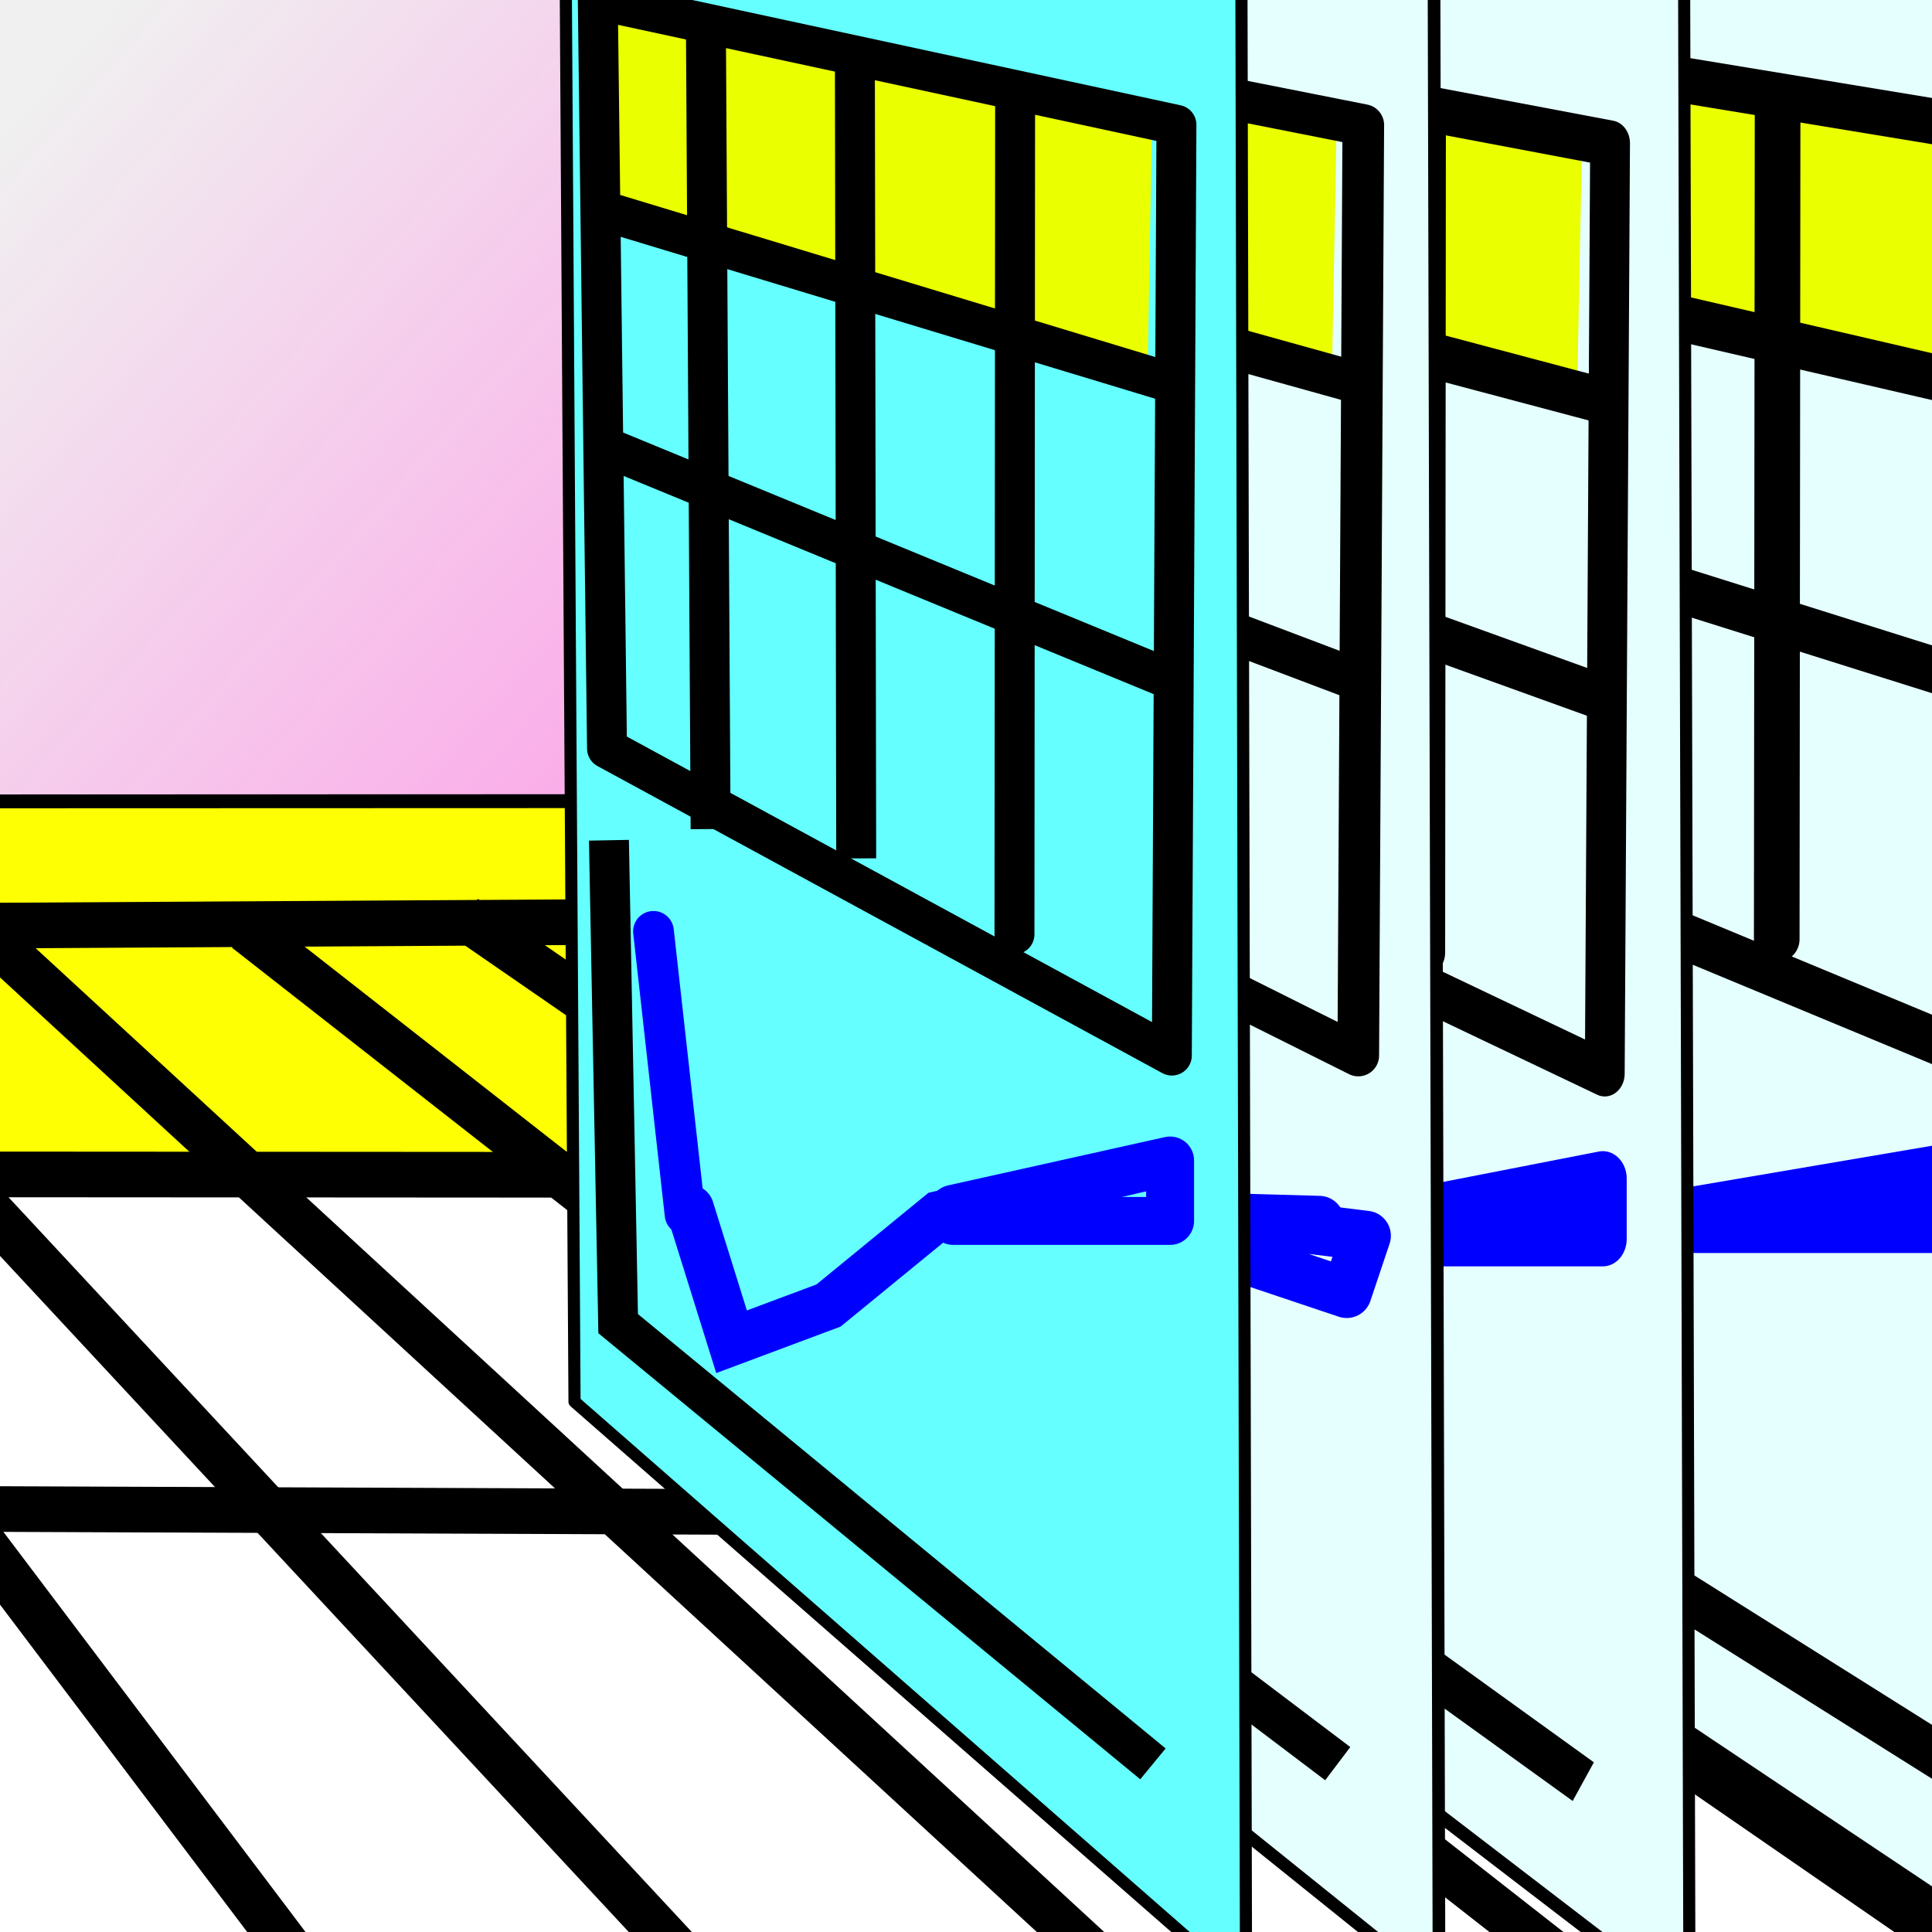
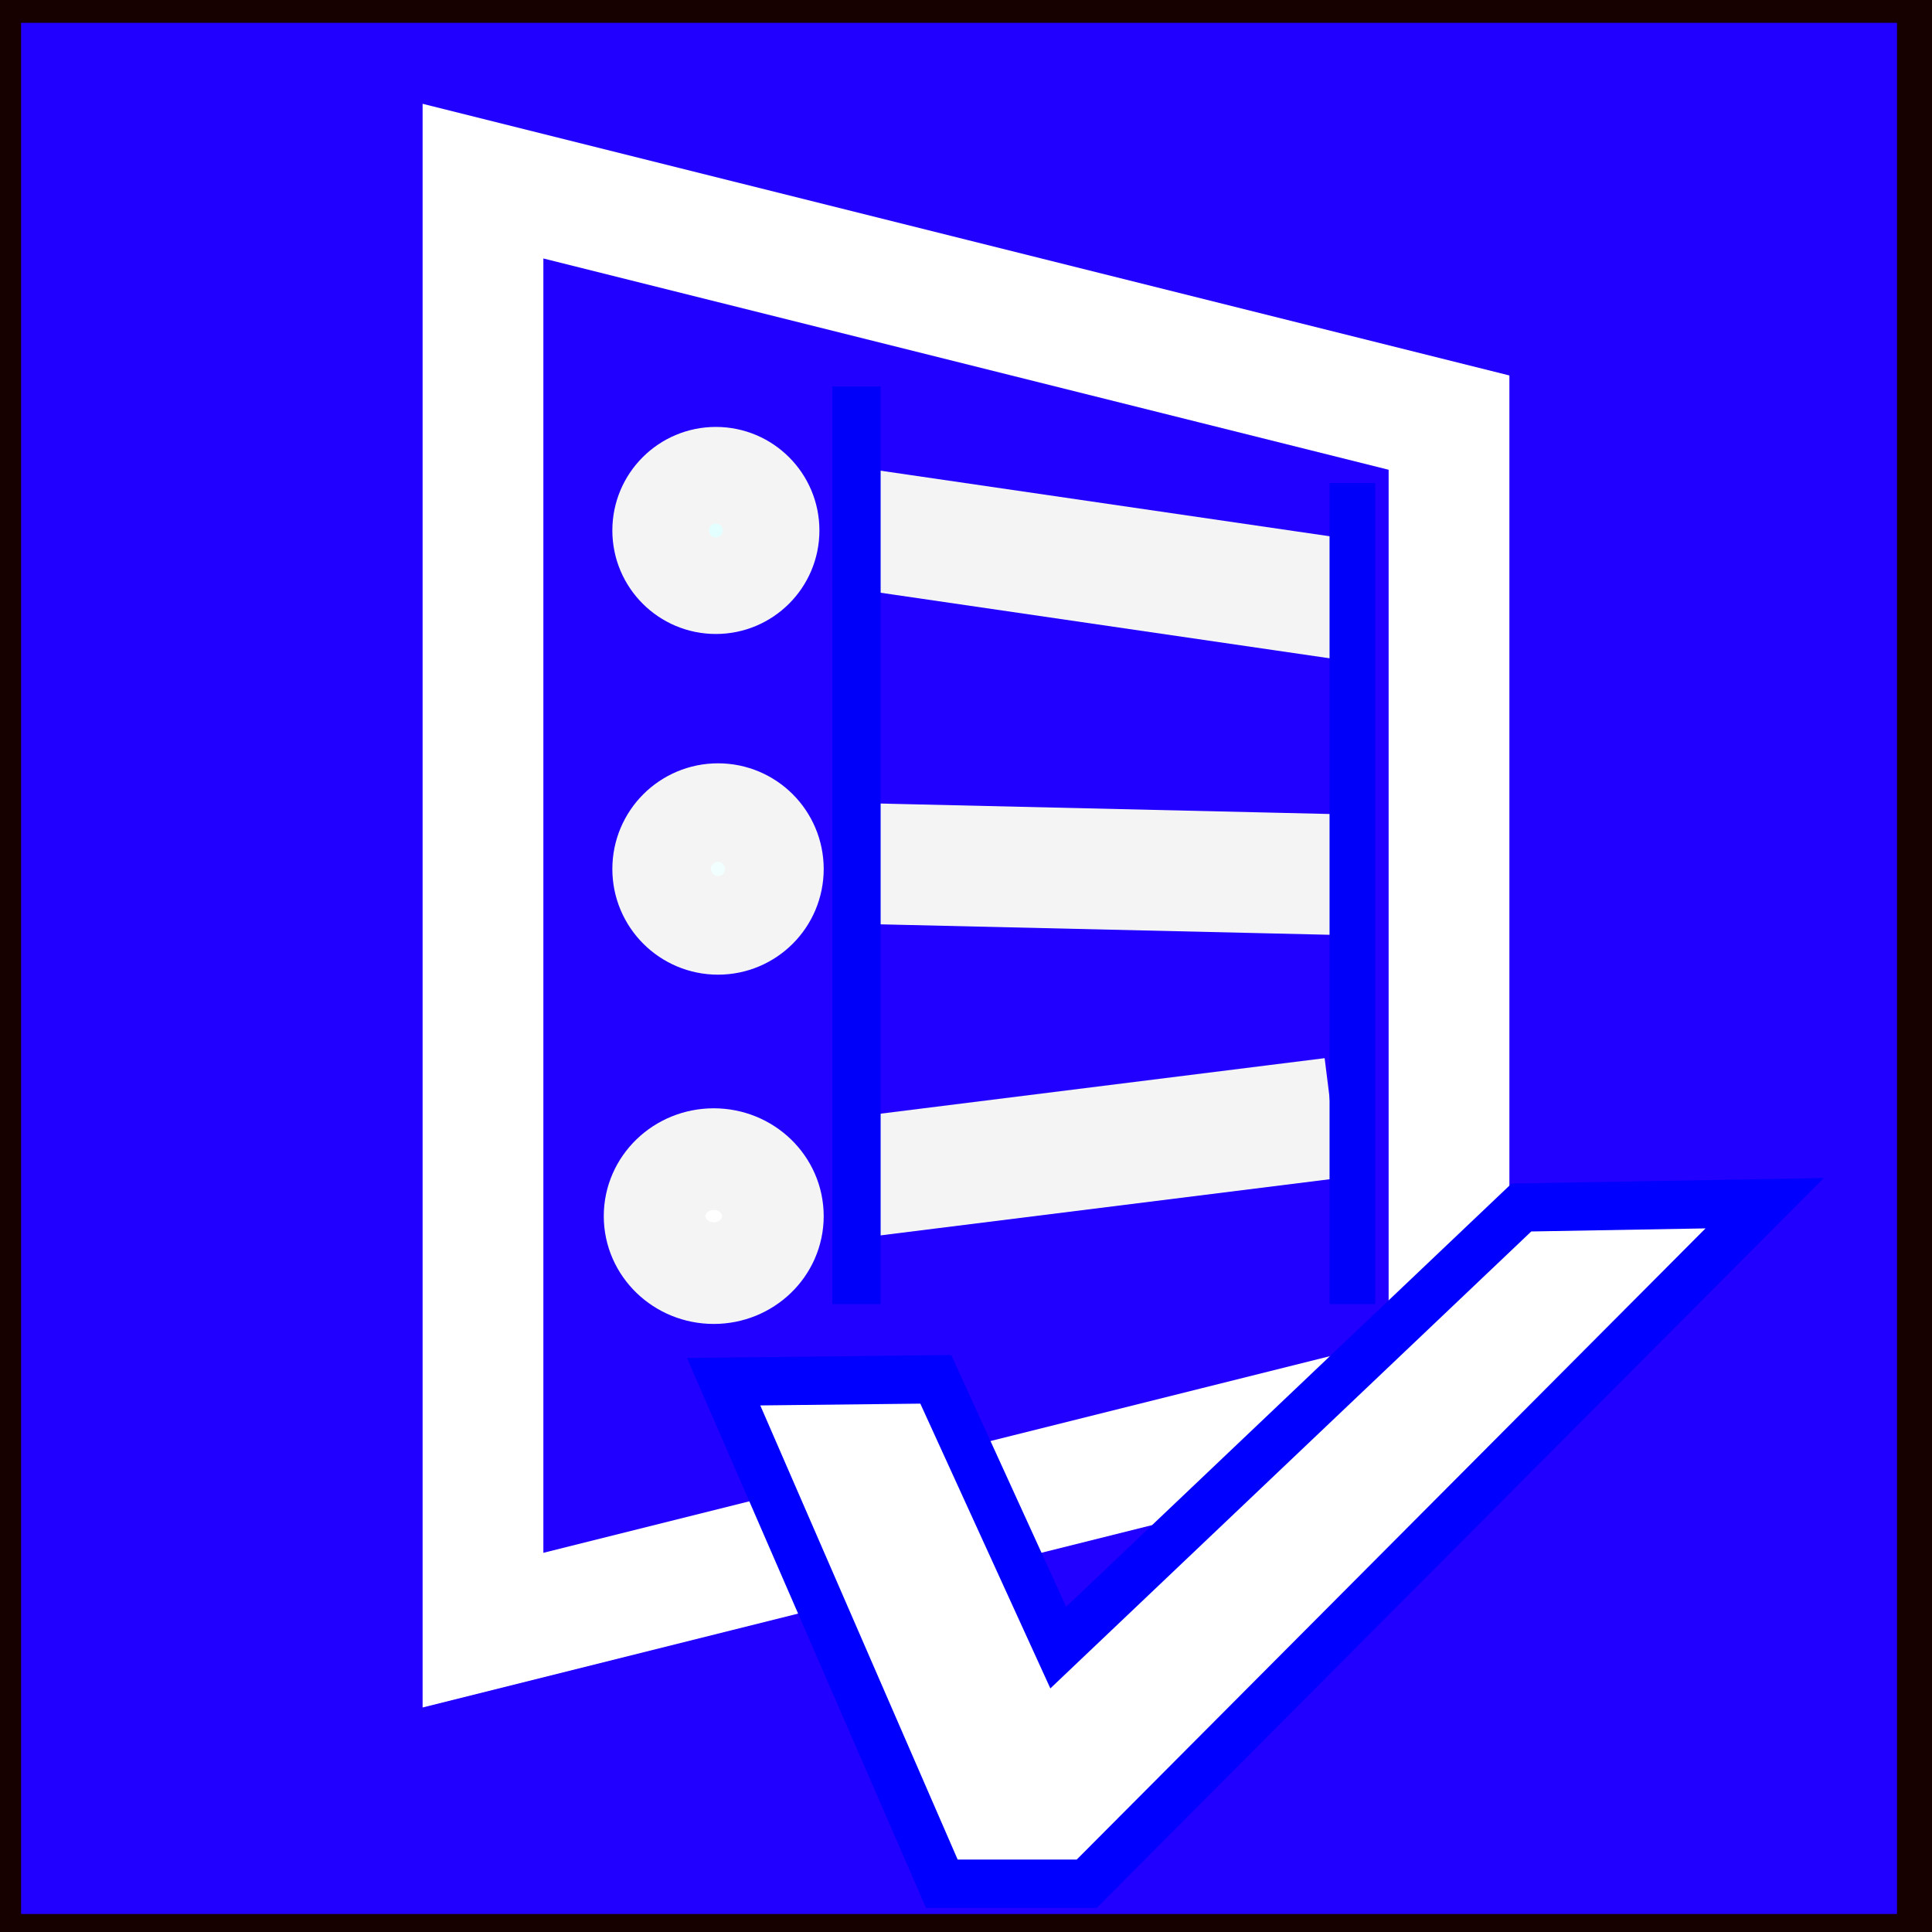
- <svg xmlns="http://www.w3.org/2000/svg" xmlns:xlink="http://www.w3.org/1999/xlink" width="160" height="160" viewBox="0 0 42.333 42.333" version="1.1" id="svg8">
-   <defs id="defs2">
-     <linearGradient id="linearGradient6452">
-       <stop style="stop-color:#ff91e6;stop-opacity:1;" offset="0" id="stop6448" />
-       <stop style="stop-color:#ff91e6;stop-opacity:0;" offset="1" id="stop6450" />
-     </linearGradient>
-     <linearGradient xlink:href="#linearGradient6452" id="linearGradient6458" x1="21.167" y1="274.114" x2="1.058" y2="256.386" gradientUnits="userSpaceOnUse" />
-   </defs>
-   <g id="layer1" transform="translate(0,-254.6667)" style="display:inline">
-     <rect id="rect4506" width="42.333" height="42.333" x="0" y="254.667" style="fill:url(#linearGradient6458);fill-opacity:1;stroke-width:0.265" />
+ <svg xmlns="http://www.w3.org/2000/svg" width="160" height="160" viewBox="0 0 42.333 42.333" version="1.1" id="svg8">
+   <defs id="defs2" />
+   <g id="layer1" transform="translate(0,-254.6667)">
+     <rect style="opacity:1;fill:#2200ff;fill-opacity:1;fill-rule:nonzero;stroke:#170000;stroke-width:1.058;stroke-linecap:round;stroke-linejoin:round;stroke-miterlimit:4;stroke-dasharray:none;stroke-dashoffset:4.785;stroke-opacity:1" id="rect815" width="42.162" height="42.496" x="-0.067" y="254.638" rx="5.6843348e-014" ry="5.6843348e-014" />
+   </g>
+   <g id="layer2" style="display:inline">
+     <path style="opacity:1;fill:#2200ff;fill-opacity:1;fill-rule:nonzero;stroke:#ffffff;stroke-width:2.646;stroke-linecap:round;stroke-linejoin:miter;stroke-miterlimit:4;stroke-dasharray:none;stroke-dashoffset:4.785;stroke-opacity:1" d="M 10.583,3.969 31.75,9.26 c 0,8.864 0,12.302 0,21.167 L 10.583,35.719 Z" id="rect818" />
  </g>
  <g id="layer3" style="display:inline">
-     <path style="fill:#ffff04;fill-opacity:1;stroke:#000000;stroke-width:0.304;stroke-linejoin:round;stroke-miterlimit:4;stroke-dasharray:none;stroke-opacity:1" d="m -21.116,17.566 65.617,-0.022 2.673,25.992 -52.452,0.401 z" id="rect4539" />
-     <rect style="fill:#ffffff;fill-opacity:1;stroke:#0000ff;stroke-width:1.2;stroke-linecap:round;stroke-linejoin:round;stroke-miterlimit:4;stroke-dasharray:none;stroke-opacity:0" id="rect6227" width="74.745" height="16.933" x="-19.579" y="26.194" />
-     <path style="fill:none;stroke:#000000;stroke-width:1;stroke-linecap:butt;stroke-linejoin:miter;stroke-miterlimit:4;stroke-dasharray:none;stroke-opacity:1" d="M -19.146,20.394 44.768,20.016" id="path4552" />
-     <path style="fill:none;stroke:#000000;stroke-width:1;stroke-linecap:butt;stroke-linejoin:miter;stroke-miterlimit:4;stroke-dasharray:none;stroke-opacity:1" d="m -16.576,25.723 62.145,0.039" id="path4556" />
-     <path style="fill:none;stroke:#000000;stroke-width:1;stroke-linecap:butt;stroke-linejoin:miter;stroke-miterlimit:4;stroke-dasharray:none;stroke-opacity:1" d="m -12.06,33.018 57.897,0.228" id="path4560" />
-     <path style="fill:none;stroke:#000000;stroke-width:1.036;stroke-linecap:butt;stroke-linejoin:miter;stroke-miterlimit:4;stroke-dasharray:none;stroke-opacity:1" d="M -15.148,21.161 -1.358,44.192" id="path4581" />
-     <path style="display:inline;fill:none;stroke:#000000;stroke-width:1.02;stroke-linecap:butt;stroke-linejoin:miter;stroke-miterlimit:4;stroke-dasharray:none;stroke-opacity:1" d="M -10.175,20.837 6.914,43.47" id="path4583-2" />
-     <path style="display:inline;fill:none;stroke:#000000;stroke-width:1.012;stroke-linecap:butt;stroke-linejoin:miter;stroke-miterlimit:4;stroke-dasharray:none;stroke-opacity:1" d="M -5.881,20.452 16.17,44.163" id="path4583-2-5-4" />
-     <path style="display:inline;fill:none;stroke:#000000;stroke-width:1;stroke-linecap:butt;stroke-linejoin:miter;stroke-miterlimit:4;stroke-dasharray:none;stroke-opacity:1" d="M -0.354,20.411 24.933,43.692" id="path4583-2-5-4-3-8" />
-     <path style="display:inline;fill:none;stroke:#000000;stroke-width:1;stroke-linecap:butt;stroke-linejoin:miter;stroke-miterlimit:4;stroke-dasharray:none;stroke-opacity:1" d="M 5.391,20.372 35.153,43.669" id="path4583-2-5-4-3-8-8-5" />
-     <a style="display:inline" id="a2532">
-       <path id="path1047" d="M 43.921,43.392 10.186,20.108" style="fill:none;stroke:#000000;stroke-width:1;stroke-linecap:butt;stroke-linejoin:miter;stroke-miterlimit:4;stroke-dasharray:none;stroke-opacity:1" />
-     </a>
-   </g>
-   <g id="layer4" style="display:inline">
-     <g id="g6241">
-       <path id="rect4736" d="M 26.055,-2.188 45.435,-0.554 45.569,43.679 26.323,30.813 Z" style="fill:#e5ffff;fill-opacity:1;stroke:#000000;stroke-width:0.304;stroke-linejoin:round;stroke-miterlimit:4;stroke-dasharray:none;stroke-opacity:1" />
-       <path id="rect1053" d="M 26.855,0.265 42.862,3.175 42.737,8.731 26.98,5.027 Z" style="fill:#eaff00;fill-opacity:1;stroke:#0000fb;stroke-width:0;stroke-linecap:round;stroke-linejoin:round;stroke-miterlimit:4;stroke-dasharray:none;stroke-opacity:1" />
-       <path id="path4760" d="M 30.09,0.859 30.222,18.276" style="fill:none;stroke:#000000;stroke-width:1;stroke-linecap:butt;stroke-linejoin:miter;stroke-miterlimit:4;stroke-dasharray:none;stroke-opacity:1" />
-       <path id="path4764" d="m 34.358,1.38 0.038,17.538" style="fill:none;stroke:#000000;stroke-width:1;stroke-linecap:butt;stroke-linejoin:miter;stroke-miterlimit:4;stroke-dasharray:none;stroke-opacity:1" />
-       <path id="path4768" d="m 38.95,2.117 -0.019,18.464" style="fill:none;stroke:#000000;stroke-width:1;stroke-linecap:round;stroke-linejoin:miter;stroke-miterlimit:4;stroke-dasharray:none;stroke-opacity:1" />
-       <path id="path4770" d="m 27.309,18.521 0.265,10.583 15.327,9.638" style="fill:none;stroke:#000000;stroke-width:1;stroke-linecap:butt;stroke-linejoin:miter;stroke-miterlimit:4;stroke-dasharray:none;stroke-opacity:1" />
-       <path id="rect4736-8" d="M 26.99,0.126 43.574,2.858 43.441,23.235 27.254,16.513 Z" style="fill:#ffffff;fill-opacity:0;stroke:#000000;stroke-width:1;stroke-linejoin:round;stroke-miterlimit:4;stroke-dasharray:none;stroke-opacity:1" />
-       <path id="path2508" d="M 27.252,4.762 43.259,8.467" style="fill:none;stroke:#000000;stroke-width:1;stroke-linecap:round;stroke-linejoin:miter;stroke-miterlimit:4;stroke-dasharray:none;stroke-opacity:1" />
-       <path id="path2510" d="M 27.252,9.922 43.656,15.081" style="fill:none;stroke:#000000;stroke-width:1;stroke-linecap:butt;stroke-linejoin:round;stroke-miterlimit:4;stroke-dasharray:none;stroke-opacity:1" />
-       <path id="path2525" d="m 28.585,20.516 0.905,6.197" style="fill:#049eff;fill-opacity:0;stroke:#0000ff;stroke-width:1.02;stroke-linecap:round;stroke-linejoin:miter;stroke-miterlimit:4;stroke-dasharray:none;stroke-opacity:1" />
-       <path id="path2527" d="m 29.633,26.591 1.191,2.91 2.778,-0.794 3.175,-1.984 5.953,-1.058" style="fill:none;stroke:#0000ff;stroke-width:1.2;stroke-linecap:round;stroke-linejoin:miter;stroke-miterlimit:4;stroke-dasharray:none;stroke-opacity:1" />
-       <path id="rect2529" d="m 37.174,26.591 6.218,-1.058 v 1.323 h -6.218 z" style="fill:#049eff;fill-opacity:0;stroke:#0000ff;stroke-width:1.2;stroke-linecap:round;stroke-linejoin:round;stroke-miterlimit:4;stroke-dasharray:none;stroke-opacity:1" />
-     </g>
+     <path style="fill:none;stroke:#f4f4f4;stroke-width:2.646;stroke-linecap:square;stroke-linejoin:miter;stroke-miterlimit:4;stroke-dasharray:none;stroke-opacity:1" d="m 19.749,11.717 8.41,1.228" id="path839" />
+     <path style="fill:none;stroke:#f4f4f4;stroke-width:2.646;stroke-linecap:square;stroke-linejoin:miter;stroke-miterlimit:4;stroke-dasharray:none;stroke-opacity:1" d="m 19.843,18.943 8.126,0.189" id="path839-2" />
+     <path style="fill:none;stroke:#f4f4f4;stroke-width:2.646;stroke-linecap:square;stroke-linejoin:miter;stroke-miterlimit:4;stroke-dasharray:none;stroke-opacity:1" d="m 20.316,25.608 7.56,-0.945" id="path839-2-6" />
+     <circle style="opacity:1;fill:#e3ffff;fill-opacity:1;fill-rule:nonzero;stroke:#f4f4f4;stroke-width:2.117;stroke-linecap:round;stroke-linejoin:round;stroke-miterlimit:4;stroke-dasharray:none;stroke-dashoffset:4.785;stroke-opacity:1" id="path871" r="1.21" cy="11.623" cx="15.686" />
+     <circle style="opacity:1;fill:#f1ffff;fill-opacity:1;fill-rule:nonzero;stroke:#f4f4f4;stroke-width:2.161;stroke-linecap:round;stroke-linejoin:round;stroke-miterlimit:4;stroke-dasharray:none;stroke-dashoffset:4.785;stroke-opacity:1" id="path871-7" cx="15.733" cy="19.041" r="1.235" />
+     <ellipse style="opacity:1;fill:#ffffff;fill-opacity:1;fill-rule:nonzero;stroke:#f4f4f4;stroke-width:2.227;stroke-linecap:round;stroke-linejoin:round;stroke-miterlimit:4;stroke-dasharray:none;stroke-dashoffset:4.785;stroke-opacity:1" id="path871-7-2" cx="15.639" cy="26.647" rx="1.296" ry="1.249" />
+     <path style="fill:none;stroke:#0000fa;stroke-width:1.058;stroke-linecap:butt;stroke-linejoin:miter;stroke-miterlimit:4;stroke-dasharray:none;stroke-opacity:1" d="M 18.767,8.467 V 28.575" id="path834" />
+     <path style="display:inline;fill:none;stroke:#0000fa;stroke-width:1.001;stroke-linecap:butt;stroke-linejoin:miter;stroke-miterlimit:4;stroke-dasharray:none;stroke-opacity:1" d="M 29.633,10.583 V 28.575" id="path834-7" />
  </g>
  <g id="layer5" style="display:inline">
-     <g transform="matrix(0.8722149,0,0,1.000437,-2.726993,0.2796179)" style="display:inline" id="g6241-7">
-       <path id="rect4736-0" d="M 26.055,-2.188 45.435,-0.554 45.569,43.679 26.323,30.813 Z" style="fill:#e5ffff;fill-opacity:1;stroke:#000000;stroke-width:0.304;stroke-linejoin:round;stroke-miterlimit:4;stroke-dasharray:none;stroke-opacity:1" />
-       <path id="rect1053-4" d="M 26.855,0.265 42.862,3.175 42.737,8.731 26.98,5.027 Z" style="fill:#eaff00;fill-opacity:1;stroke:#0000fb;stroke-width:0;stroke-linecap:round;stroke-linejoin:round;stroke-miterlimit:4;stroke-dasharray:none;stroke-opacity:1" />
-       <path id="path4760-4" d="M 30.09,0.859 30.222,18.276" style="fill:none;stroke:#000000;stroke-width:1;stroke-linecap:butt;stroke-linejoin:miter;stroke-miterlimit:4;stroke-dasharray:none;stroke-opacity:1" />
-       <path id="path4764-6" d="m 34.358,1.38 0.038,17.538" style="fill:none;stroke:#000000;stroke-width:1;stroke-linecap:butt;stroke-linejoin:miter;stroke-miterlimit:4;stroke-dasharray:none;stroke-opacity:1" />
-       <path id="path4768-7" d="m 38.95,2.117 -0.019,18.464" style="fill:none;stroke:#000000;stroke-width:1;stroke-linecap:round;stroke-linejoin:miter;stroke-miterlimit:4;stroke-dasharray:none;stroke-opacity:1" />
-       <path id="path4770-4" d="m 27.309,18.521 0.265,10.583 15.327,9.638" style="fill:none;stroke:#000000;stroke-width:1;stroke-linecap:butt;stroke-linejoin:miter;stroke-miterlimit:4;stroke-dasharray:none;stroke-opacity:1" />
-       <path id="rect4736-8-6" d="M 26.99,0.126 43.574,2.858 43.441,23.235 27.254,16.513 Z" style="fill:#ffffff;fill-opacity:0;stroke:#000000;stroke-width:1;stroke-linejoin:round;stroke-miterlimit:4;stroke-dasharray:none;stroke-opacity:1" />
-       <path id="path2508-9" d="M 27.252,4.762 43.259,8.467" style="fill:none;stroke:#000000;stroke-width:1;stroke-linecap:round;stroke-linejoin:miter;stroke-miterlimit:4;stroke-dasharray:none;stroke-opacity:1" />
-       <path id="path2510-0" d="M 27.252,9.922 43.656,15.081" style="fill:none;stroke:#000000;stroke-width:1;stroke-linecap:butt;stroke-linejoin:round;stroke-miterlimit:4;stroke-dasharray:none;stroke-opacity:1" />
-       <path id="path2525-4" d="m 28.585,20.516 0.905,6.197" style="fill:#049eff;fill-opacity:0;stroke:#0000ff;stroke-width:1.02;stroke-linecap:round;stroke-linejoin:miter;stroke-miterlimit:4;stroke-dasharray:none;stroke-opacity:1" />
-       <path id="path2527-8" d="m 29.633,26.591 1.191,2.91 2.778,-0.794 3.175,-1.984 5.953,-1.058" style="fill:none;stroke:#0000ff;stroke-width:1.2;stroke-linecap:round;stroke-linejoin:miter;stroke-miterlimit:4;stroke-dasharray:none;stroke-opacity:1" />
-       <path id="rect2529-6" d="m 37.174,26.591 6.218,-1.058 v 1.323 h -6.218 z" style="fill:#049eff;fill-opacity:0;stroke:#0000ff;stroke-width:1.2;stroke-linecap:round;stroke-linejoin:round;stroke-miterlimit:4;stroke-dasharray:none;stroke-opacity:1" />
-     </g>
-     <g id="g6446" transform="translate(-45.90521,-5.820833)">
-       <path id="rect4736-0-8" d="M 61.205,3.512 77.326,5.146 77.437,49.405 61.427,36.531 Z" style="fill:#e5ffff;fill-opacity:1;stroke:#000000;stroke-width:0.277;stroke-linejoin:round;stroke-miterlimit:4;stroke-dasharray:none;stroke-opacity:1" />
-       <path id="rect1053-4-3" d="M 61.87,5.965 75.186,8.877 75.082,14.437 61.974,10.731 Z" style="fill:#eaff00;fill-opacity:1;stroke:#0000fb;stroke-width:0;stroke-linecap:round;stroke-linejoin:round;stroke-miterlimit:4;stroke-dasharray:none;stroke-opacity:1" />
-       <path id="path4760-4-7" d="M 64.561,6.56 64.671,23.988" style="fill:none;stroke:#000000;stroke-width:0.912;stroke-linecap:butt;stroke-linejoin:miter;stroke-miterlimit:4;stroke-dasharray:none;stroke-opacity:1" />
-       <path id="path4764-6-2" d="M 68.111,7.081 68.143,24.629" style="fill:none;stroke:#000000;stroke-width:0.912;stroke-linecap:butt;stroke-linejoin:miter;stroke-miterlimit:4;stroke-dasharray:none;stroke-opacity:1" />
-       <path id="path4768-7-9" d="M 71.931,7.818 71.916,26.293" style="fill:none;stroke:#000000;stroke-width:0.912;stroke-linecap:round;stroke-linejoin:miter;stroke-miterlimit:4;stroke-dasharray:none;stroke-opacity:1" />
-       <path id="path4770-4-7" d="m 62.247,24.232 0.22,10.589 12.75,9.644" style="fill:none;stroke:#000000;stroke-width:0.912;stroke-linecap:butt;stroke-linejoin:miter;stroke-miterlimit:4;stroke-dasharray:none;stroke-opacity:1" />
-       <path id="rect4736-8-6-2" d="M 61.982,5.827 75.777,8.56 75.667,28.949 62.202,22.223 Z" style="fill:#ffffff;fill-opacity:0;stroke:#000000;stroke-width:0.912;stroke-linejoin:round;stroke-miterlimit:4;stroke-dasharray:none;stroke-opacity:1" />
-       <path id="path2508-9-7" d="m 62.2,10.466 13.316,3.706" style="fill:none;stroke:#000000;stroke-width:0.912;stroke-linecap:round;stroke-linejoin:miter;stroke-miterlimit:4;stroke-dasharray:none;stroke-opacity:1" />
-       <path id="path2510-0-0" d="M 62.2,15.628 75.846,20.791" style="fill:none;stroke:#000000;stroke-width:0.912;stroke-linecap:butt;stroke-linejoin:round;stroke-miterlimit:4;stroke-dasharray:none;stroke-opacity:1" />
-       <path id="path2525-4-8" d="m 63.309,26.228 0.753,6.2" style="fill:#049eff;fill-opacity:0;stroke:#0000ff;stroke-width:0.931;stroke-linecap:round;stroke-linejoin:miter;stroke-miterlimit:4;stroke-dasharray:none;stroke-opacity:1" />
-       <path id="path2527-8-7" d="m 64.181,32.307 0.99,2.912 2.311,-0.794 2.641,-1.986 4.688,0.132" style="fill:none;stroke:#0000ff;stroke-width:1.095;stroke-linecap:round;stroke-linejoin:miter;stroke-miterlimit:4;stroke-dasharray:none;stroke-opacity:1" />
-       <path id="rect2529-6-2" d="m 70.594,32.257 5.24,0.641 -0.421,1.255 -4.904,-1.645 z" style="fill:#049eff;fill-opacity:0;stroke:#0000ff;stroke-width:1.095;stroke-linecap:round;stroke-linejoin:round;stroke-miterlimit:4;stroke-dasharray:none;stroke-opacity:1" />
-     </g>
-     <g id="g6420" transform="translate(-48.68333,-7.672917)">
-       <path id="rect4736-0-8-3" d="M 61.068,5.358 75.884,6.993 75.986,51.263 61.272,38.386 Z" style="fill:#66ffff;fill-opacity:1;stroke:#000000;stroke-width:0.266;stroke-linejoin:round;stroke-miterlimit:4;stroke-dasharray:none;stroke-opacity:1" />
-       <path id="rect1053-4-3-2" d="m 61.679,7.812 12.238,2.913 -0.096,5.561 -12.047,-3.707 z" style="fill:#eaff00;fill-opacity:1;stroke:#0000fb;stroke-width:0;stroke-linecap:round;stroke-linejoin:round;stroke-miterlimit:4;stroke-dasharray:none;stroke-opacity:1" />
-       <path id="path4760-4-7-1" d="M 64.152,8.407 64.254,25.839" style="fill:none;stroke:#000000;stroke-width:0.875;stroke-linecap:butt;stroke-linejoin:miter;stroke-miterlimit:4;stroke-dasharray:none;stroke-opacity:1" />
-       <path id="path4764-6-2-7" d="m 67.415,8.928 0.029,17.553" style="fill:none;stroke:#000000;stroke-width:0.875;stroke-linecap:butt;stroke-linejoin:miter;stroke-miterlimit:4;stroke-dasharray:none;stroke-opacity:1" />
-       <path id="path4768-7-9-0" d="M 70.926,9.666 70.912,28.145" style="fill:none;stroke:#000000;stroke-width:0.875;stroke-linecap:round;stroke-linejoin:miter;stroke-miterlimit:4;stroke-dasharray:none;stroke-opacity:1" />
-       <path id="path4770-4-7-8" d="m 62.026,26.084 0.202,10.592 11.718,9.646" style="fill:none;stroke:#000000;stroke-width:0.875;stroke-linecap:butt;stroke-linejoin:miter;stroke-miterlimit:4;stroke-dasharray:none;stroke-opacity:1" />
-       <path id="rect4736-8-6-2-2" d="M 61.782,7.674 74.461,10.408 74.36,30.802 61.984,24.074 Z" style="fill:#ffffff;fill-opacity:0;stroke:#000000;stroke-width:0.875;stroke-linejoin:round;stroke-miterlimit:4;stroke-dasharray:none;stroke-opacity:1" />
-       <path id="path2508-9-7-9" d="m 61.983,12.314 12.238,3.707" style="fill:none;stroke:#000000;stroke-width:0.875;stroke-linecap:round;stroke-linejoin:miter;stroke-miterlimit:4;stroke-dasharray:none;stroke-opacity:1" />
-       <path id="path2510-0-0-2" d="M 61.983,17.478 74.524,22.641" style="fill:none;stroke:#000000;stroke-width:0.875;stroke-linecap:butt;stroke-linejoin:round;stroke-miterlimit:4;stroke-dasharray:none;stroke-opacity:1" />
-       <path id="path2525-4-8-9" d="m 63.002,28.08 0.692,6.202" style="fill:#049eff;fill-opacity:0;stroke:#0000ff;stroke-width:0.892;stroke-linecap:round;stroke-linejoin:miter;stroke-miterlimit:4;stroke-dasharray:none;stroke-opacity:1" />
-       <path id="path2527-8-7-9" d="m 63.803,34.16 0.91,2.913 2.124,-0.794 2.427,-1.986 4.551,-1.059" style="fill:none;stroke:#0000ff;stroke-width:1.05;stroke-linecap:round;stroke-linejoin:miter;stroke-miterlimit:4;stroke-dasharray:none;stroke-opacity:1" />
-       <path id="rect2529-6-2-1" d="m 69.568,34.16 4.754,-1.059 v 1.324 h -4.754 z" style="fill:#049eff;fill-opacity:0;stroke:#0000ff;stroke-width:1.05;stroke-linecap:round;stroke-linejoin:round;stroke-miterlimit:4;stroke-dasharray:none;stroke-opacity:1" />
-     </g>
+     <path style="display:none;fill:none;stroke:#ffffff;stroke-width:3.175;stroke-linecap:square;stroke-linejoin:miter;stroke-miterlimit:4;stroke-dasharray:none;stroke-opacity:1" d="M 36.191,27.025 22.49,39.688 18.993,32.033" id="path906" />
+     <path style="fill:#ffffff;fill-opacity:1;stroke:#0000ff;stroke-width:1.058;stroke-linecap:butt;stroke-linejoin:miter;stroke-miterlimit:4;stroke-dasharray:none;stroke-opacity:1" d="M 15.856,30.275 20.637,41.275 h 3.175 L 38.667,26.364 33.337,26.458 23.188,36.101 20.504,30.223 Z" id="path908" />
+   </g>
+   <g id="layer4" style="display:none">
+     <path style="fill:none;stroke:#000000;stroke-width:0.265px;stroke-linecap:butt;stroke-linejoin:miter;stroke-opacity:1" d="M 10.583,3.969 82.021,21.167" id="path827" />
+     <path style="fill:none;stroke:#000000;stroke-width:0.265px;stroke-linecap:butt;stroke-linejoin:miter;stroke-opacity:1" d="M 11.906,35.719 79.375,18.521" id="path829" />
+     <path style="fill:none;stroke:#000000;stroke-width:0.265px;stroke-linecap:butt;stroke-linejoin:miter;stroke-opacity:1" d="M 11.906,10.583 75.406,19.844 11.906,18.521" id="path831" />
+     <path style="fill:none;stroke:#000000;stroke-width:0.265px;stroke-linecap:butt;stroke-linejoin:miter;stroke-opacity:1" d="M 75.406,19.844 11.906,26.458" id="path833" />
+     <path style="fill:none;stroke:#000000;stroke-width:0.265px;stroke-linecap:butt;stroke-linejoin:miter;stroke-opacity:1" d="M 19.844,5.292 V 34.396" id="path835" />
+     <path style="fill:none;stroke:#000000;stroke-width:0.265px;stroke-linecap:butt;stroke-linejoin:miter;stroke-opacity:1" d="M 27.781,6.615 V 33.073" id="path837" />
  </g>
</svg>
